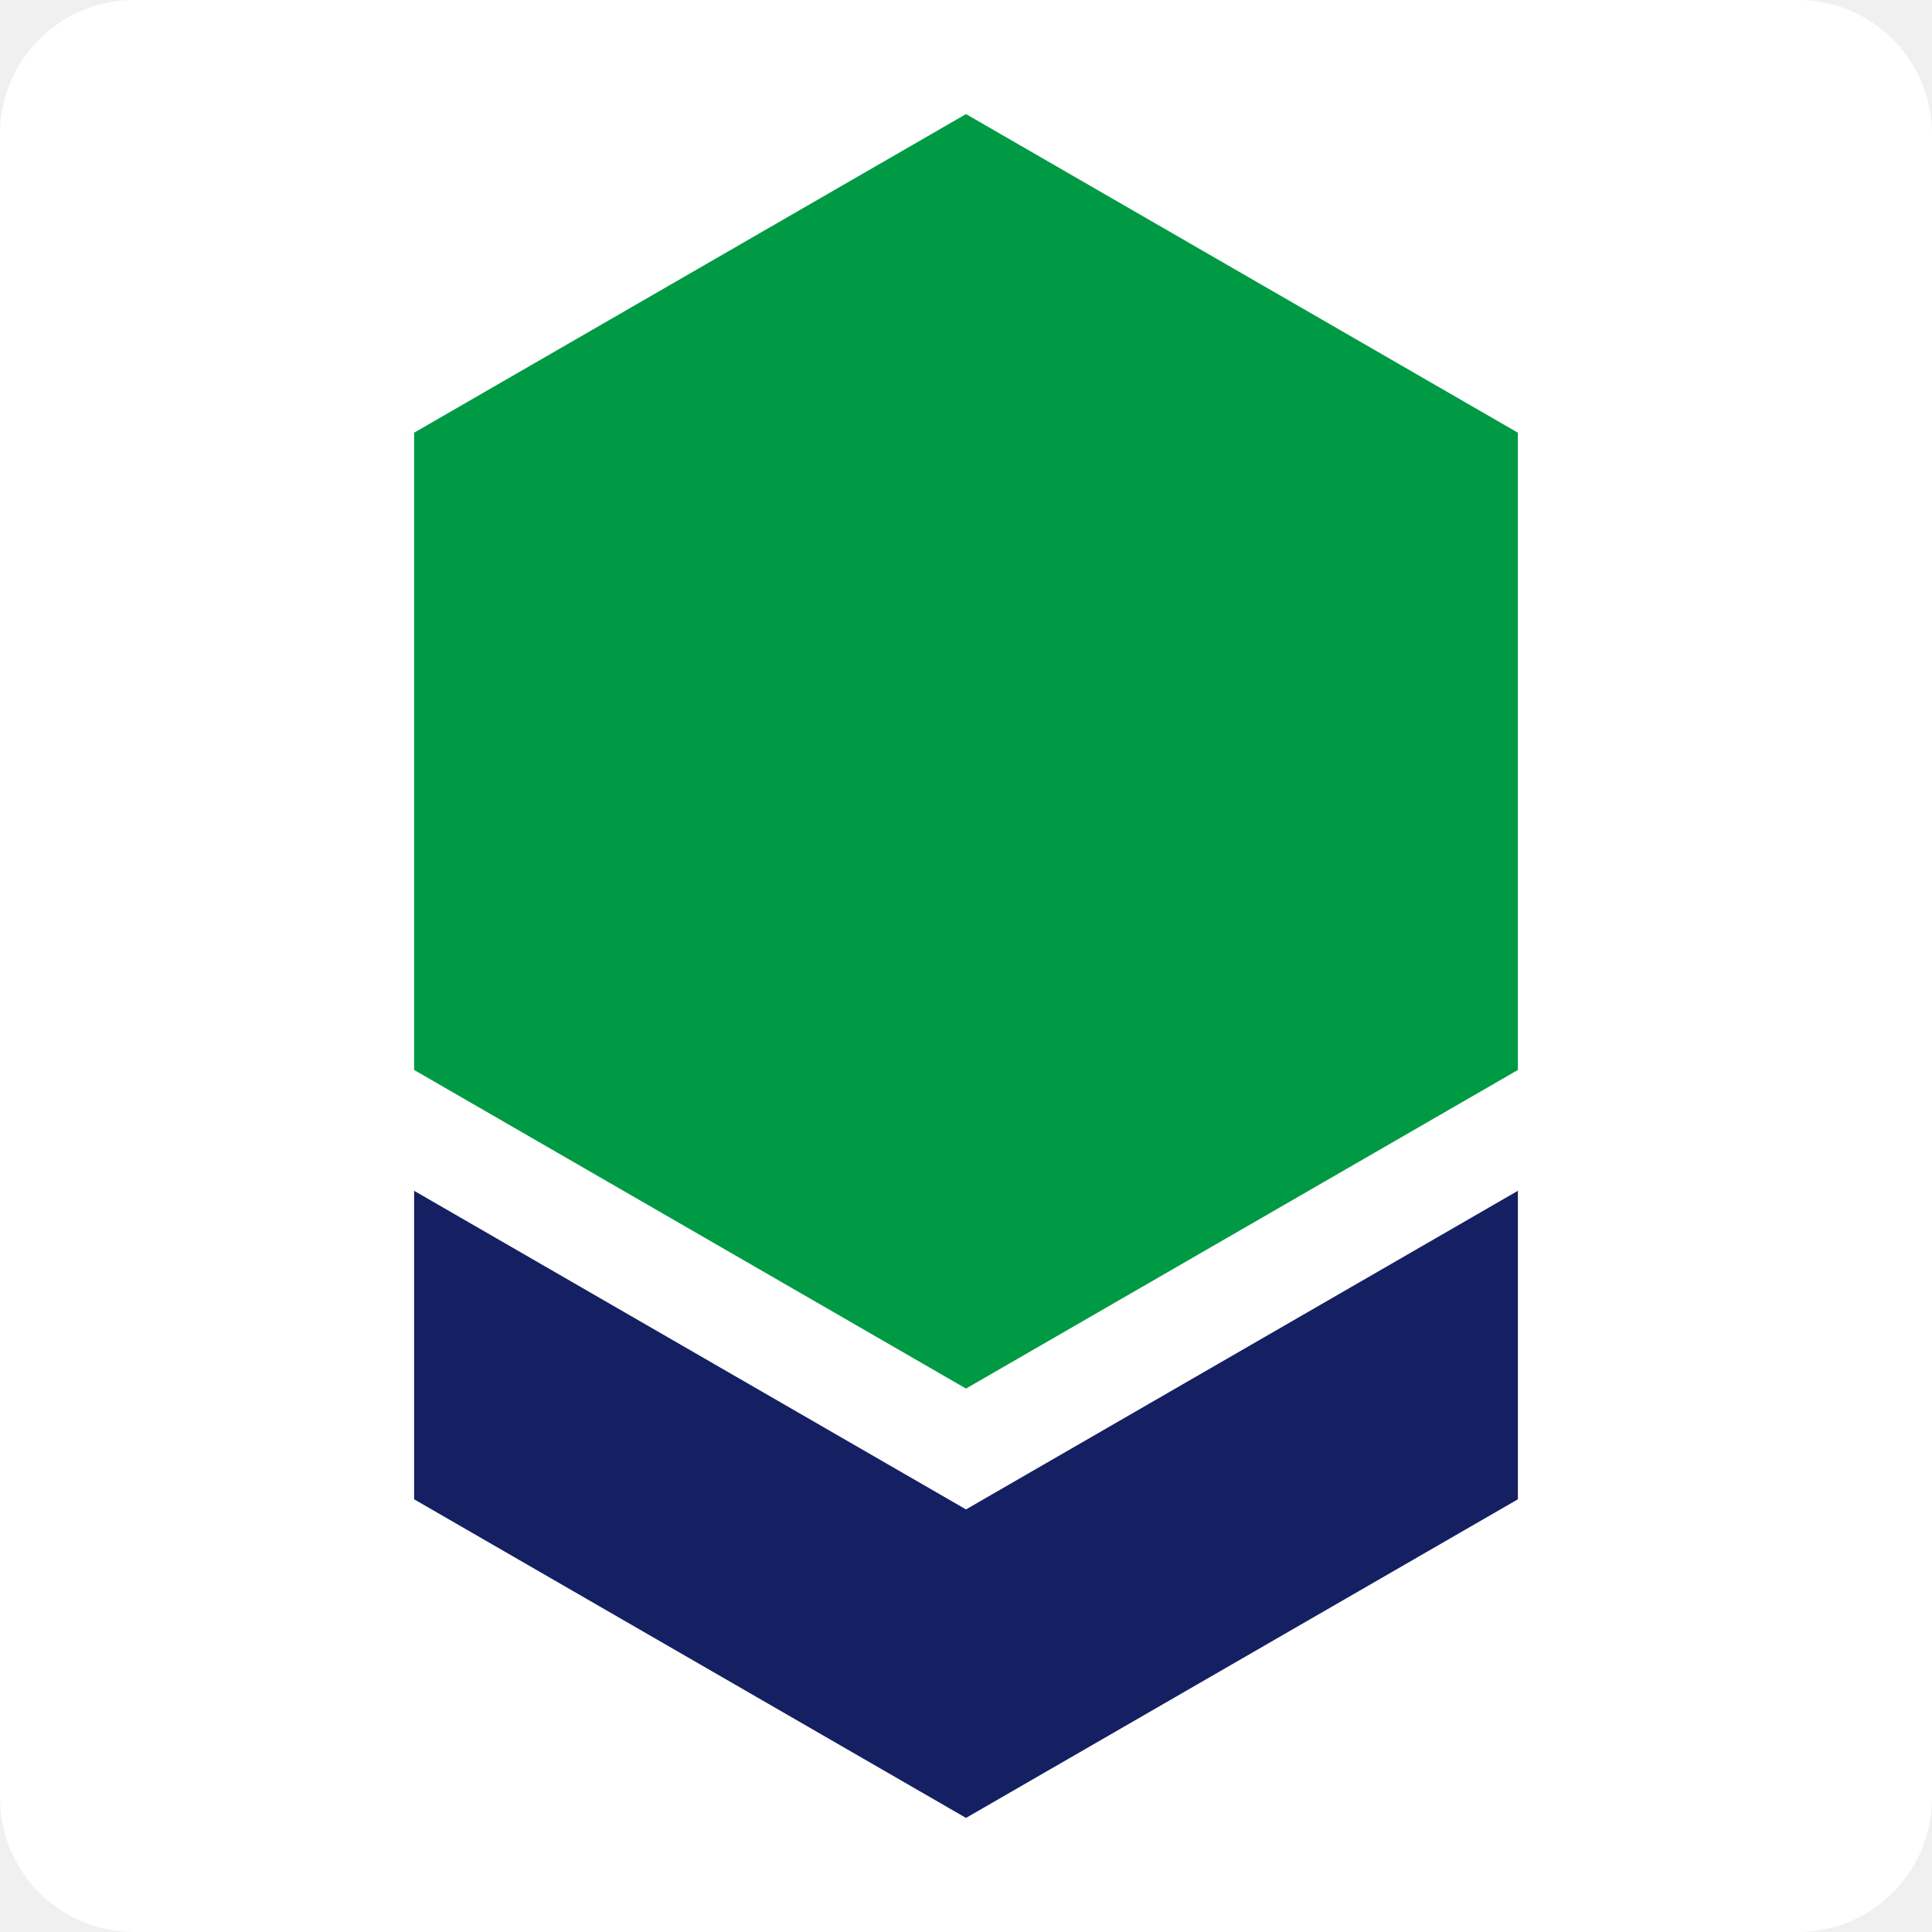
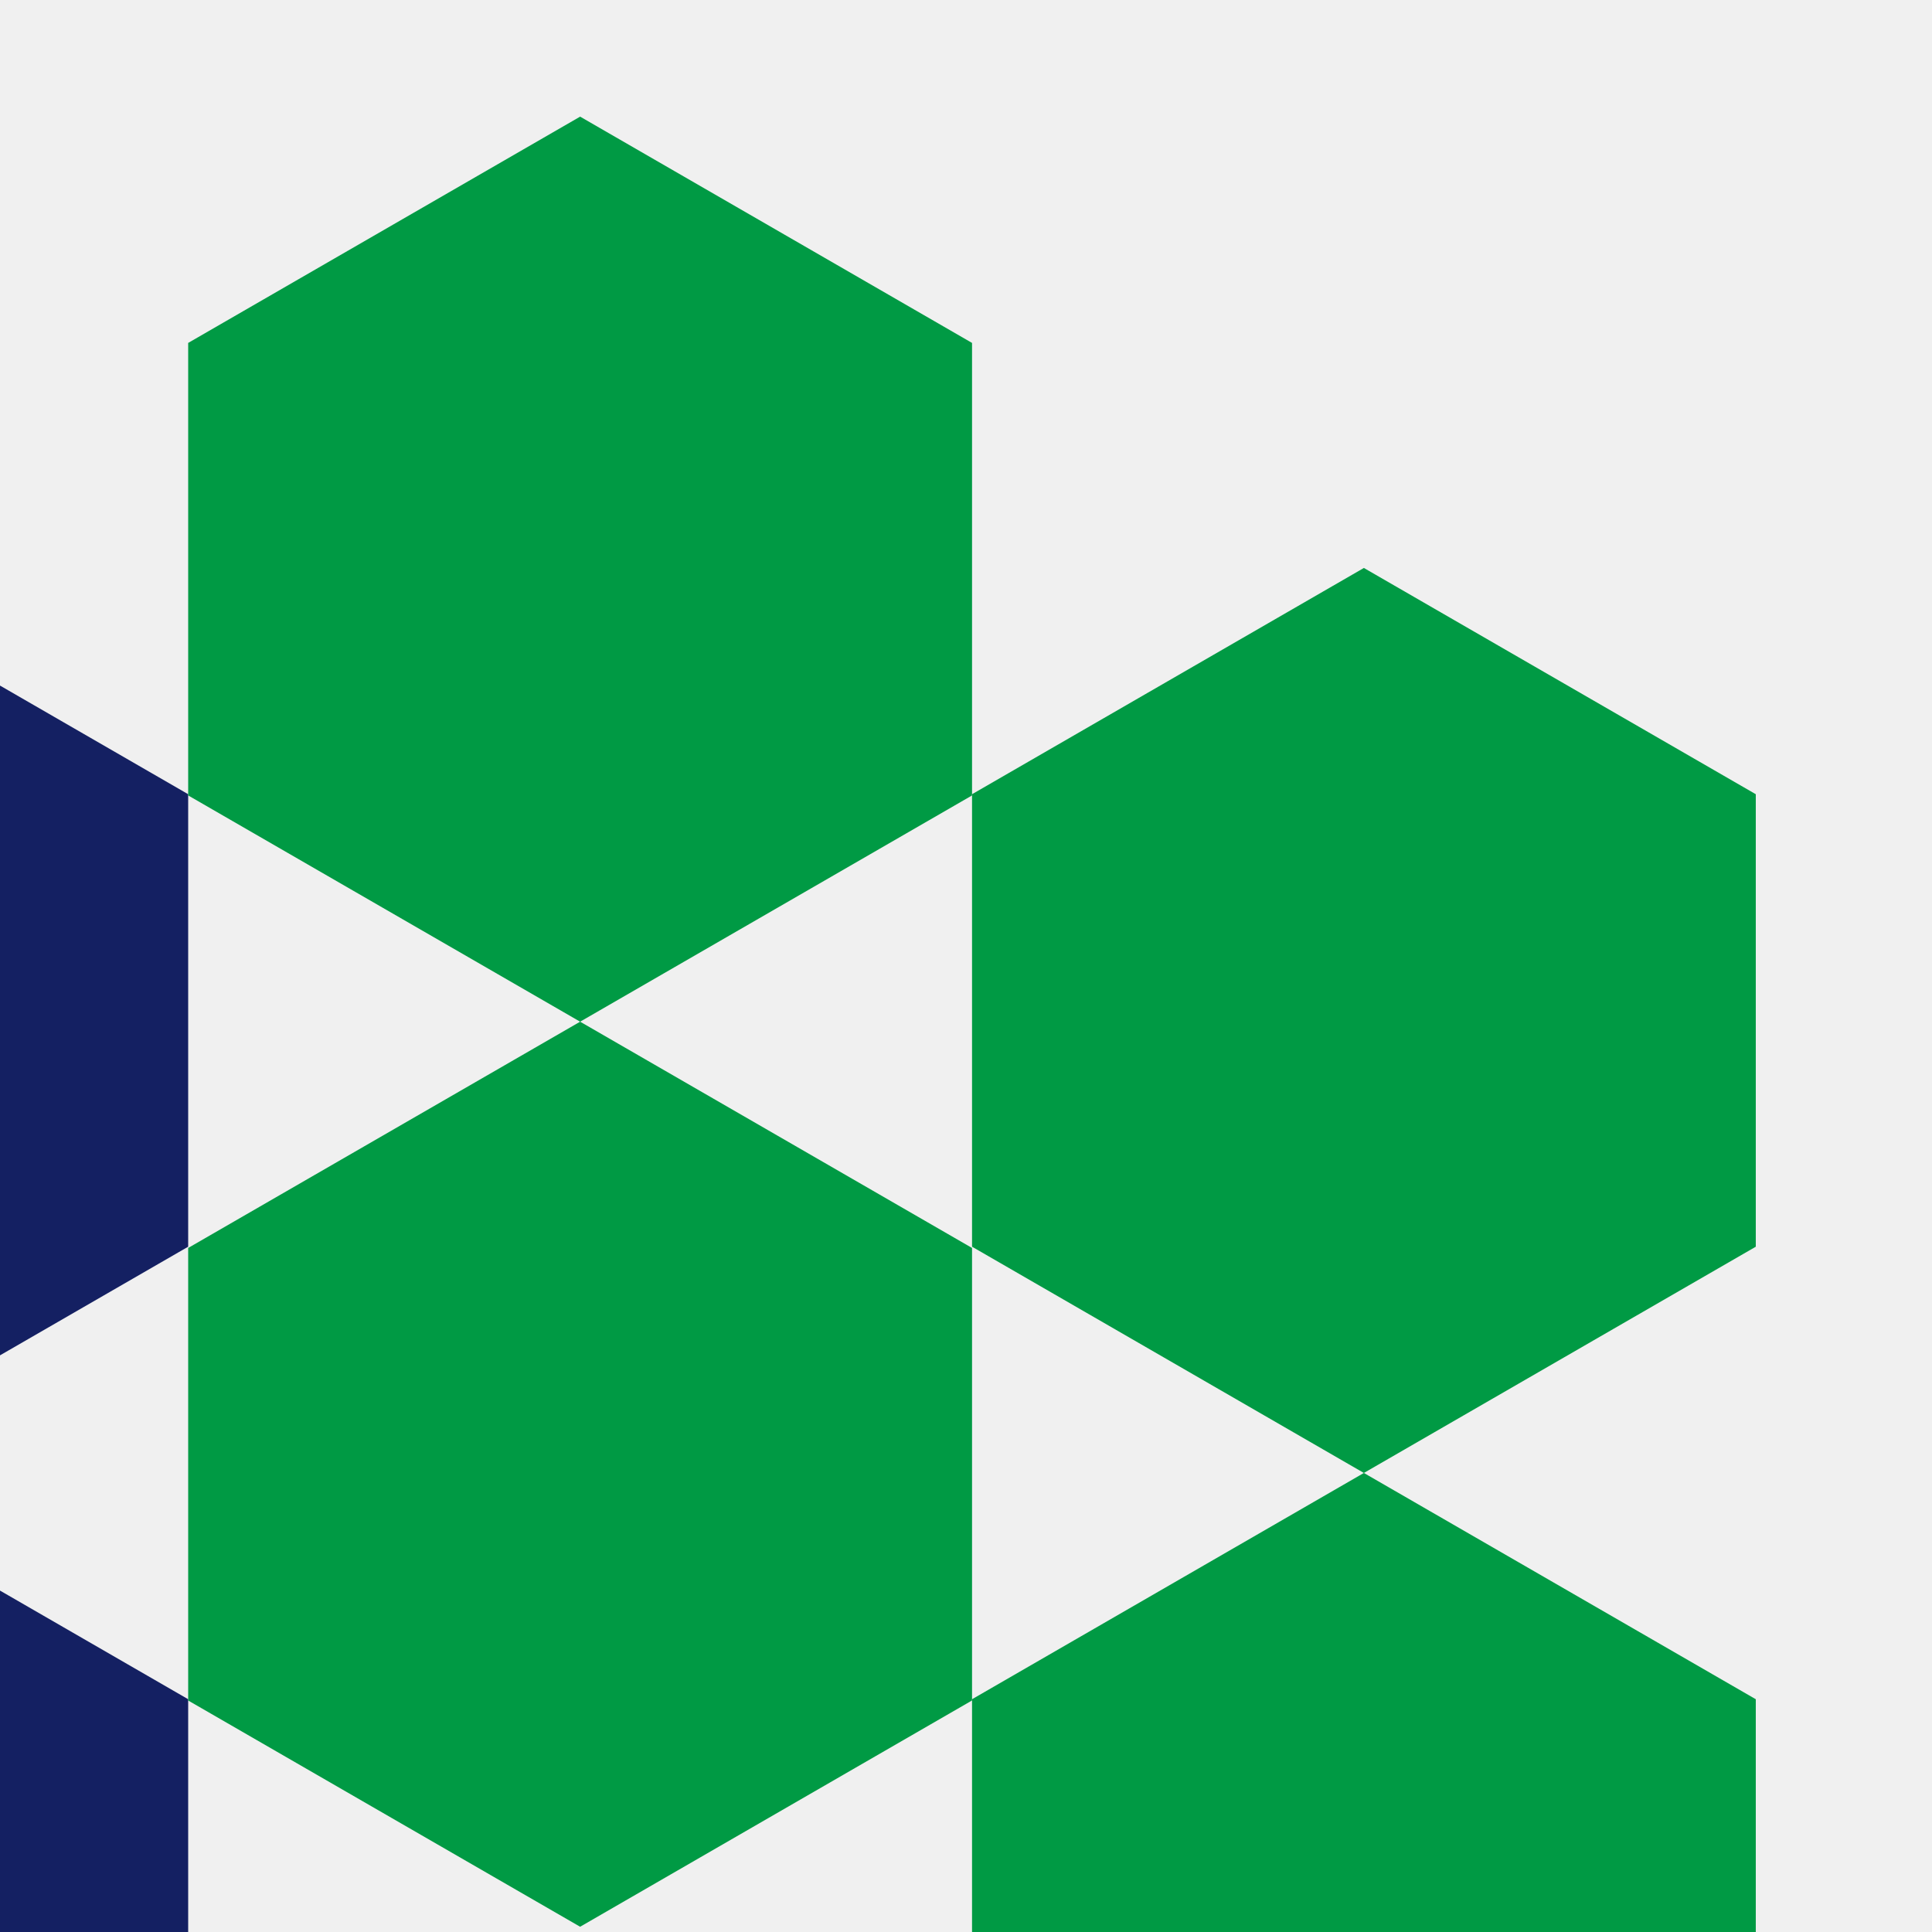
- <svg xmlns="http://www.w3.org/2000/svg" width="180" height="180" viewBox="-25 -25 72 72">
-   <defs>
-     <polygon id="hexagon" points="27.321,20 10,30 -7.321,20 -7.321,5.329070518200751e-15 10,-10 27.321,7.105427357601002e-15" stroke="#fff" stroke-width="3" />
-   </defs>
-   <g>
-     <rect x="-25" y="-25" width="100%" height="100%" rx="5" fill="#fff" />
-     <use id="hex1" href="#hexagon" fill="rgb(20, 32, 98)" transform="translate(-2, 6) scale(1.3)" />
-     <use id="hex2" href="#hexagon" fill="rgb(0, 154, 68)" transform="translate(-2, -10) scale(1.3)" />
+ <svg xmlns="http://www.w3.org/2000/svg" width="180px" height="180px" viewBox="0 0 180 180" preserveAspectRatio="xMidYMid slice">
+   <defs />
+   <g transform="matrix(0.816757, 0, 0, 0.816757, -19.46218, 21.56547)" style="transform-origin: 89.999px 0.727px;">
+     <path d="M 0.591 141.617 L 45.294 167.428 L 45.294 219.046 L 0.591 244.853 L -44.113 219.052 L -44.113 167.428 L 0.591 141.617 Z" style="stroke: rgb(0, 0, 0); stroke-width: 0px; fill: rgb(20, 32, 98);" />
+     <path d="M 0.591 38.384 L 45.294 64.193 L 45.294 115.809 L 0.591 141.617 L -44.113 115.809 L -44.113 64.193 L 0.591 38.384 Z" style="stroke: rgb(0, 0, 0); stroke-width: 0px; fill: rgb(20, 32, 98);" />
+     <path d="M 90.004 90.141 L 134.709 115.951 L 134.709 167.568 L 90.004 193.381 L 45.294 167.574 L 45.294 115.951 L 90.004 90.141 Z" style="stroke: rgb(0, 0, 0); stroke-width: 0px; fill: rgb(0, 154, 68);" />
+     <path d="M 179.407 141.617 L 224.112 167.428 L 224.112 219.046 L 179.407 244.853 L 134.709 219.052 L 134.709 167.428 L 179.407 141.617 Z" style="stroke: rgb(0, 0, 0); stroke-width: 0px; fill: rgb(0, 154, 68);" />
+     <path d="M 179.407 38.384 L 224.112 64.193 L 224.112 115.809 L 179.407 141.617 L 134.709 115.809 L 134.709 64.193 L 179.407 38.384 Z" style="stroke: rgb(0, 0, 0); stroke-width: 0px; fill: rgb(0, 154, 68);" />
+     <path d="M 90.004 -13.099 L 134.709 12.713 L 134.709 64.332 L 90.004 90.141 L 45.294 64.332 L 45.294 12.713 L 90.004 -13.099 Z" style="stroke: rgb(0, 0, 0); stroke-width: 0px; fill: rgb(0, 154, 68);" />
  </g>
</svg>
